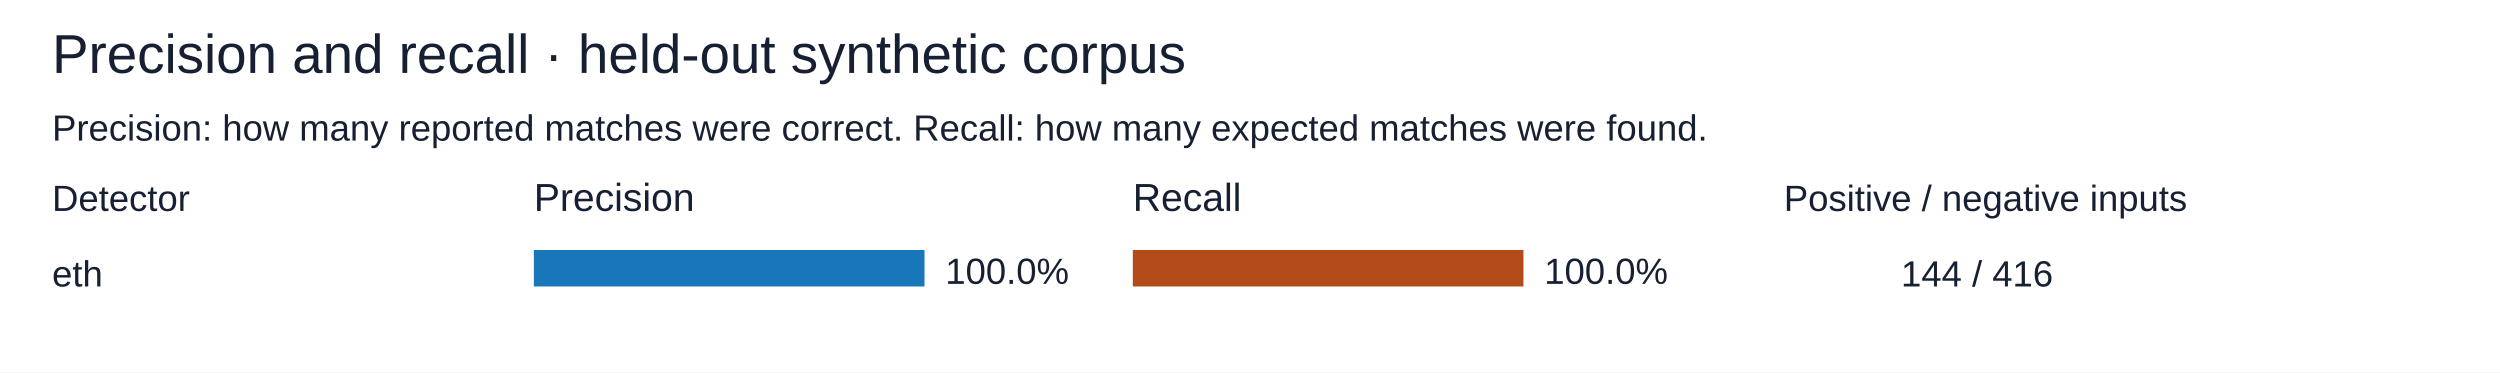
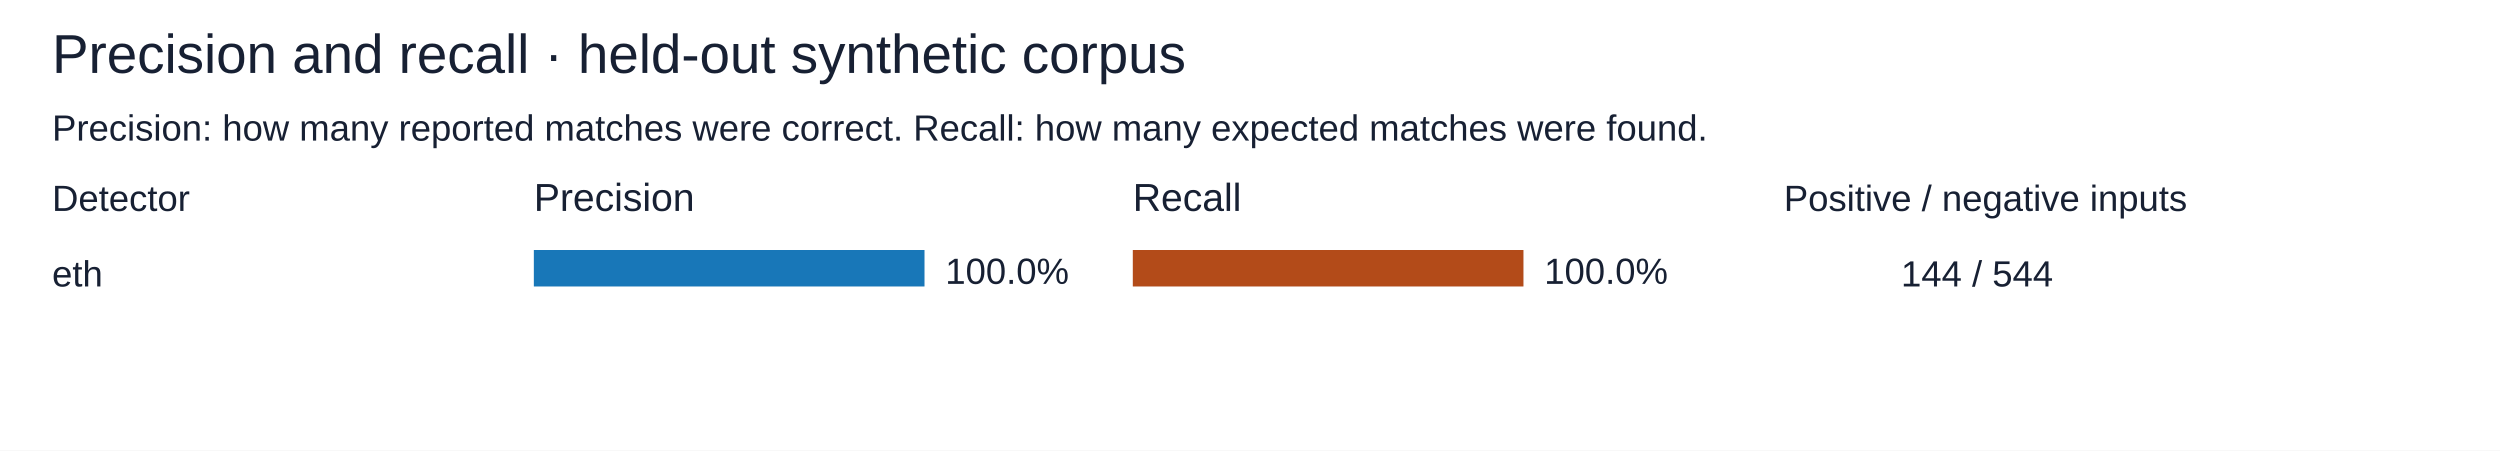
- <svg xmlns="http://www.w3.org/2000/svg" width="960" height="143" viewBox="0 0 960 143" role="img">
+ <svg xmlns="http://www.w3.org/2000/svg" width="960" height="173" viewBox="0 0 960 173" role="img">
  <rect width="100%" height="100%" fill="white" />
  <g font-family="Arial, sans-serif" font-size="14" fill="#172033">
    <text x="20" y="28" font-size="21">Precision and recall · held-out synthetic corpus</text>
    <text x="20" y="54" font-size="14">Precision: how many reported matches were correct. Recall: how many expected matches were found.</text>
    <text x="20" y="81" font-size="14">Detector</text>
    <text x="205" y="81" font-size="15">Precision</text>
    <text x="435" y="81" font-size="15">Recall</text>
    <text x="685" y="81" font-size="14">Positive / negative inputs</text>
    <text x="20" y="110" font-size="14">eth</text>
    <rect x="205" y="96" width="150" height="14" fill="#edf0f4" />
    <rect x="205" y="96" width="150.00" height="14" fill="#1877b8" />
    <text x="363" y="109" font-size="14">100.0%</text>
    <rect x="435" y="96" width="150" height="14" fill="#edf0f4" />
    <rect x="435" y="96" width="150.00" height="14" fill="#b34b19" />
    <text x="593" y="109" font-size="14">100.0%</text>
-     <text x="730" y="110" font-size="14">144 / 416</text>
+     <text x="730" y="110" font-size="14">144 / 544</text>
  </g>
</svg>
